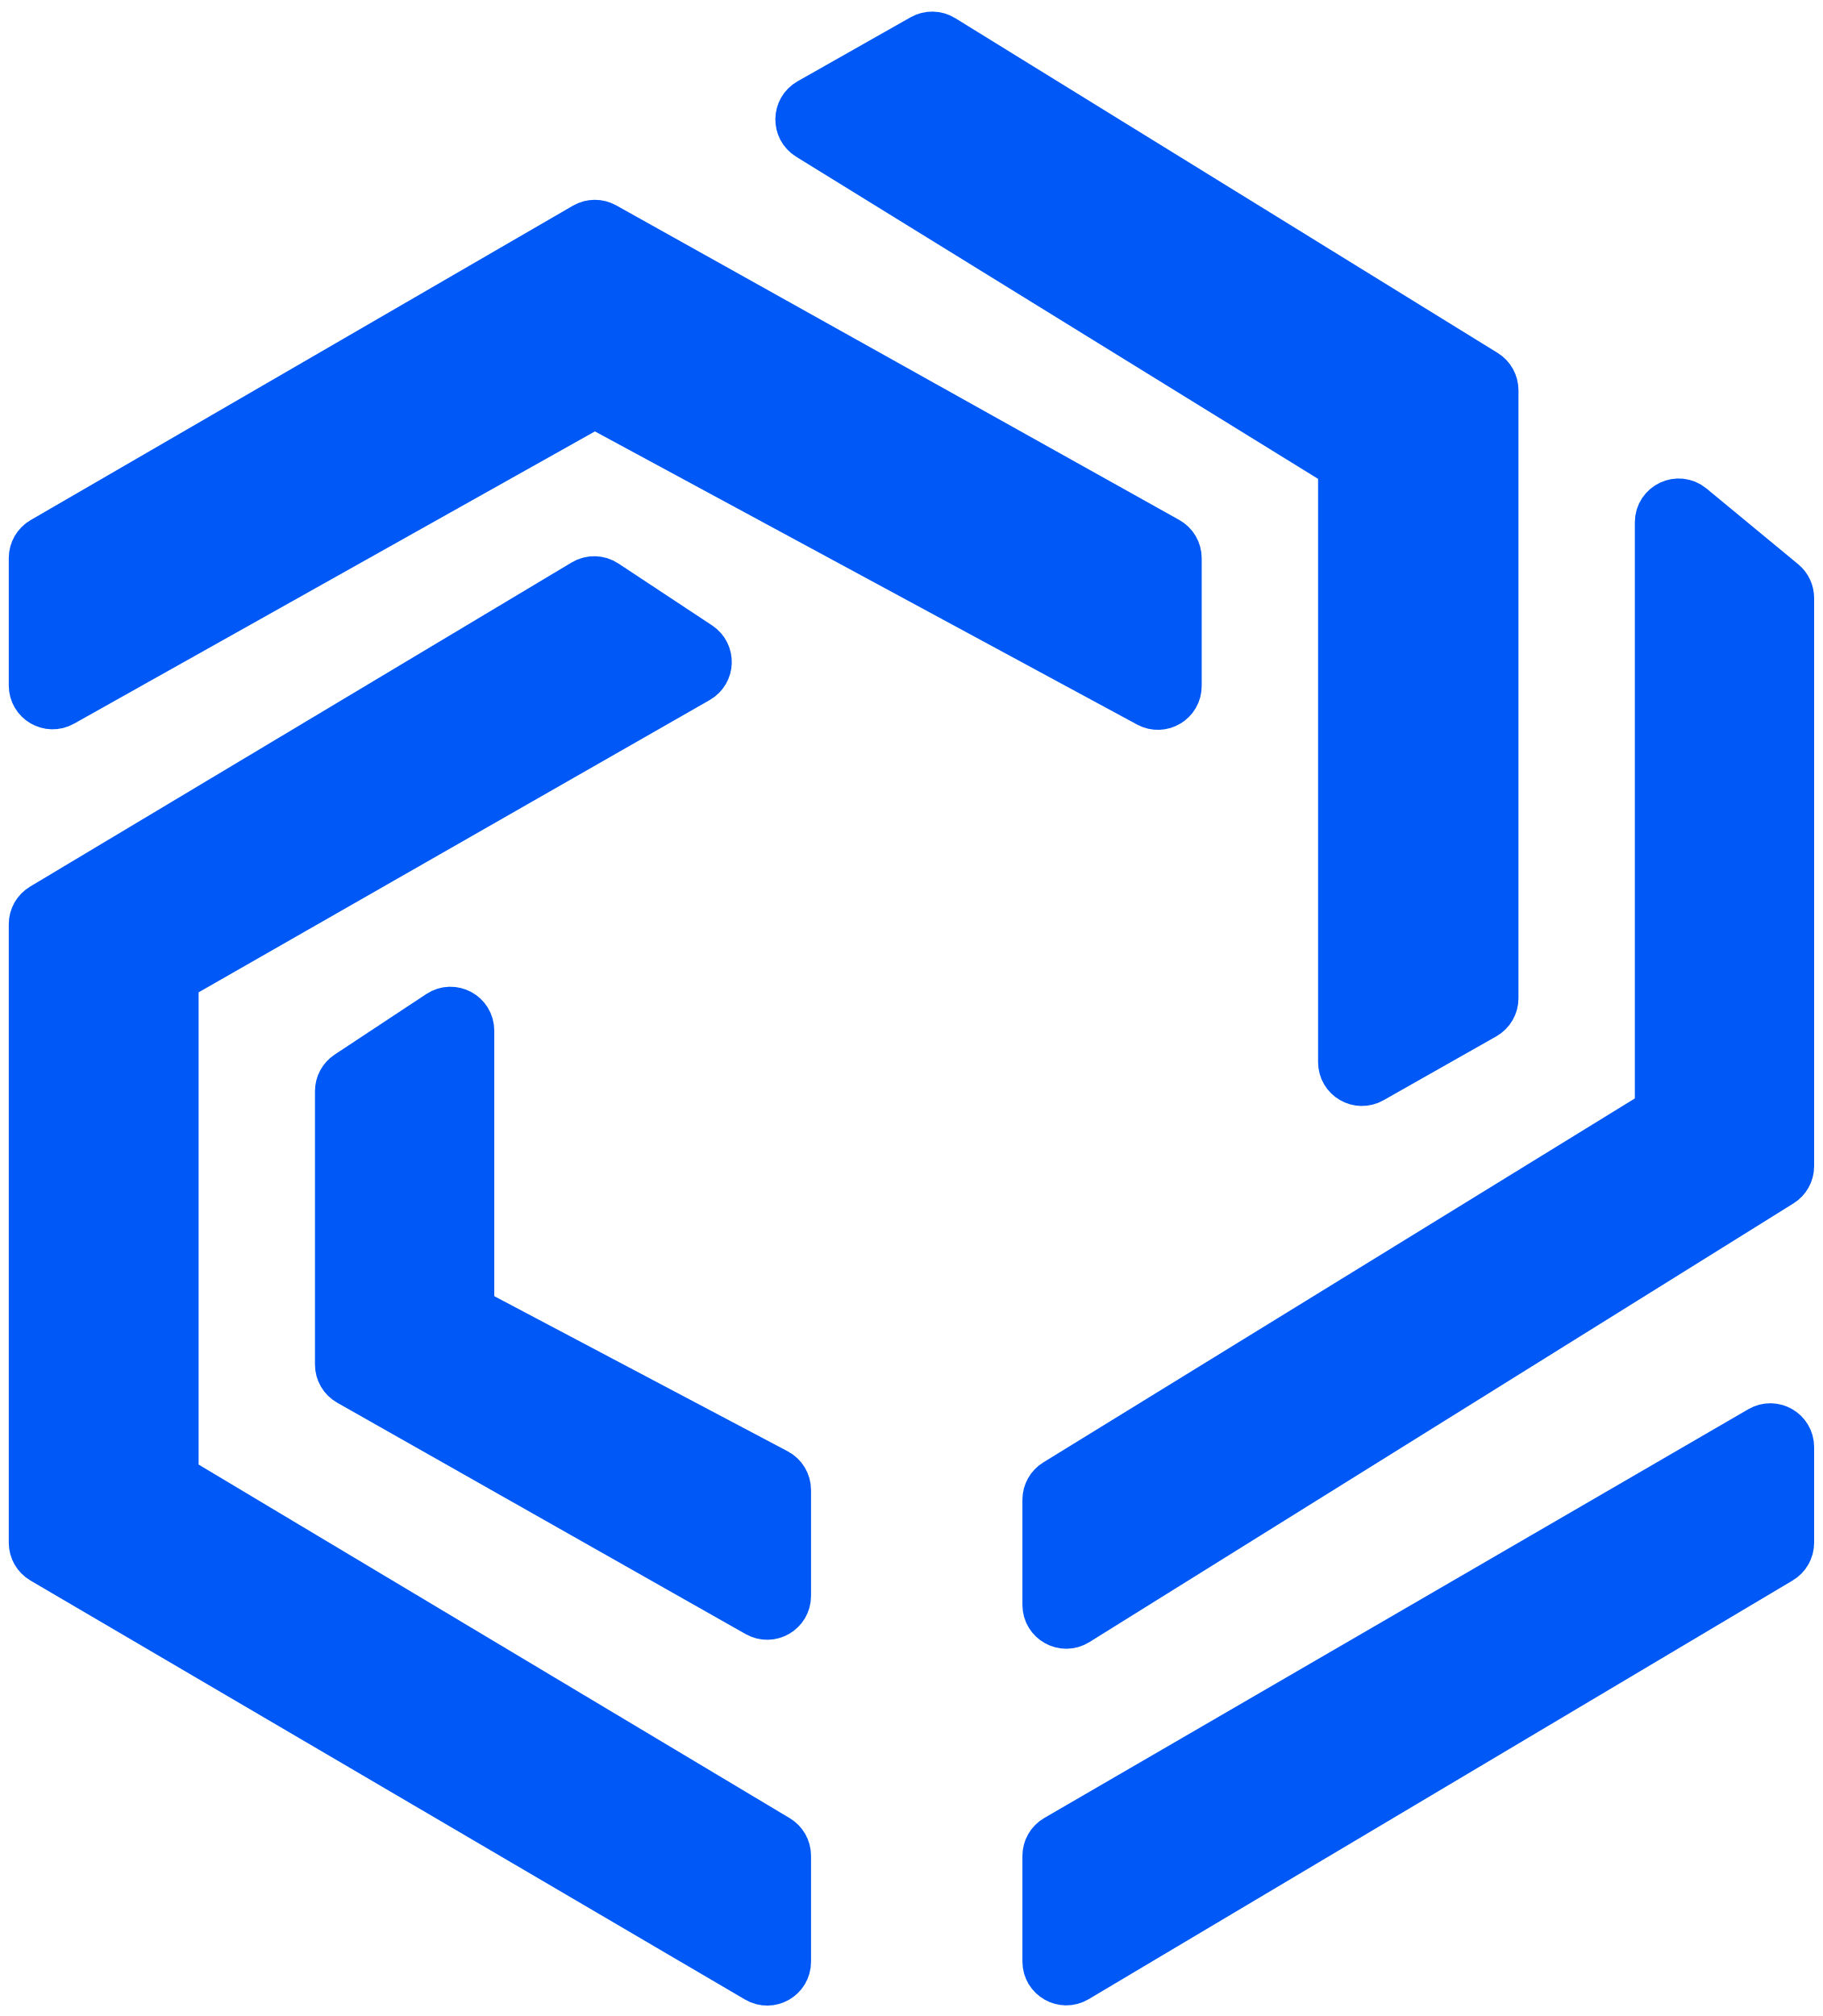
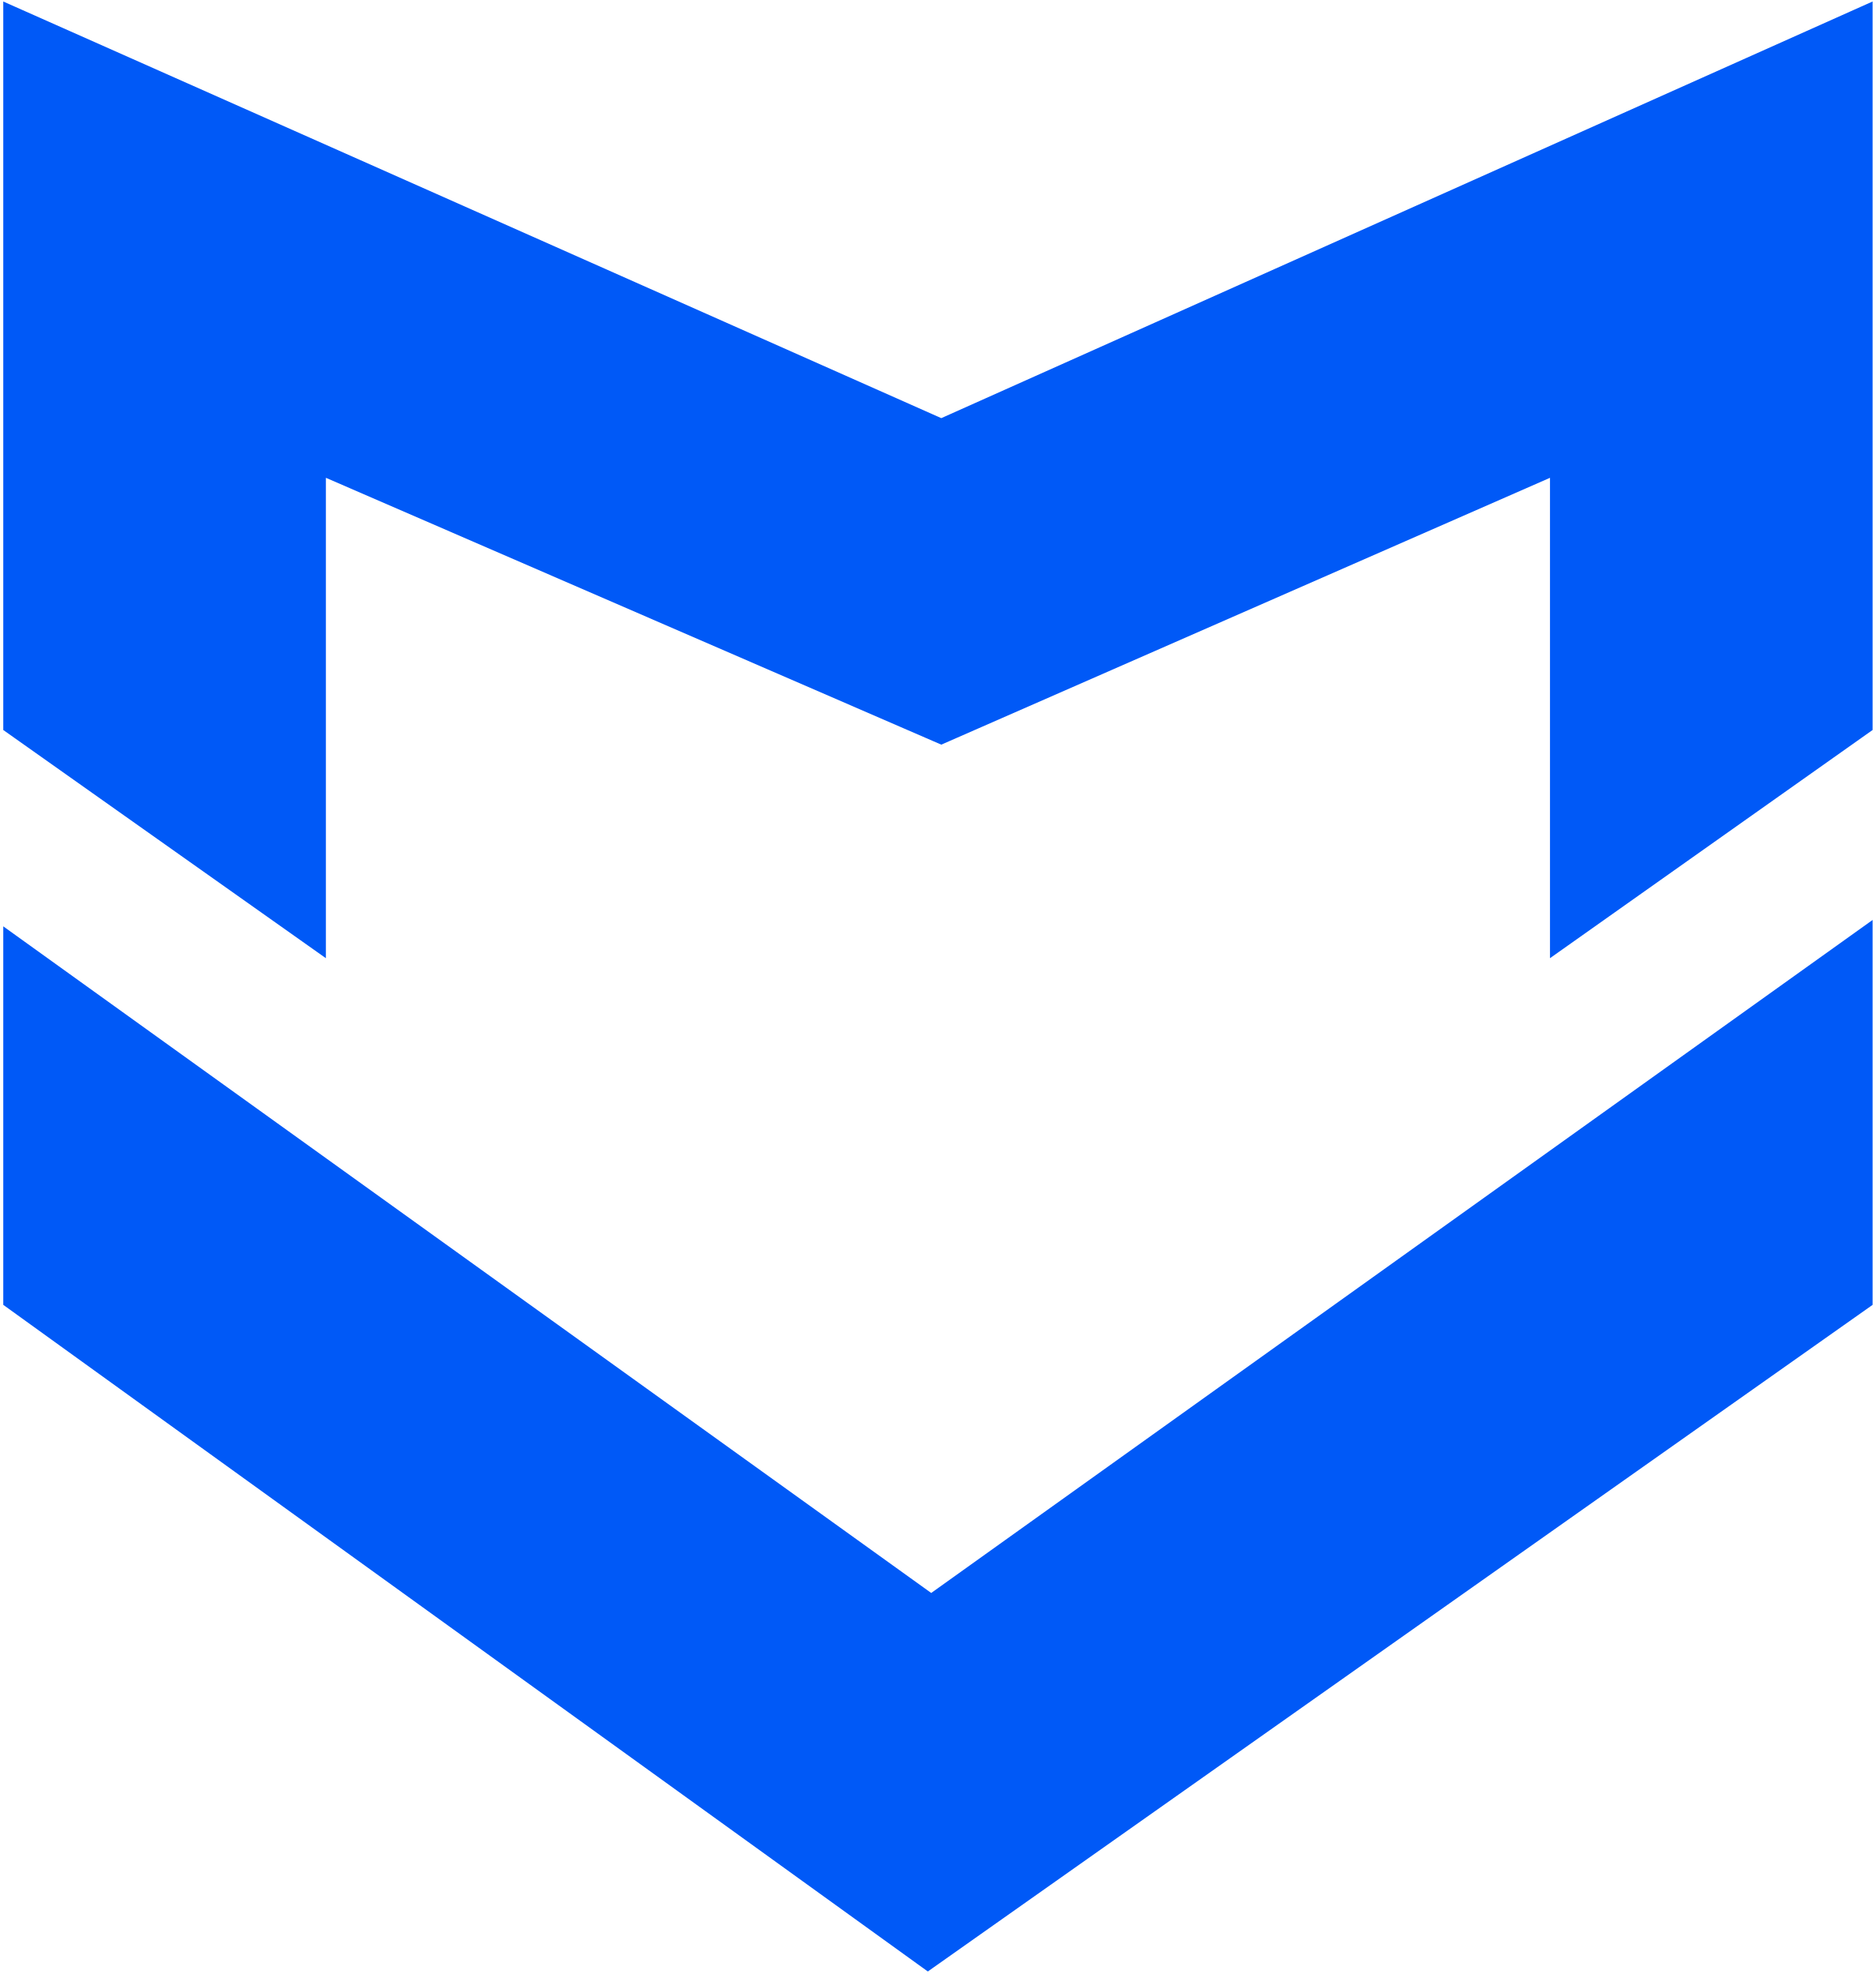
- <svg xmlns="http://www.w3.org/2000/svg" width="104" height="115" viewBox="0 0 104 115" fill="none">
-   <path d="M84.625 57.814L78.192 61.458C77.525 61.835 76.699 61.354 76.699 60.588V27.038C76.699 26.691 76.519 26.369 76.224 26.186L46.21 7.664C45.563 7.265 45.581 6.318 46.242 5.943L52.69 2.291C53.008 2.112 53.398 2.119 53.708 2.311L84.658 21.41C84.953 21.592 85.132 21.914 85.132 22.261V56.944C85.132 57.304 84.939 57.636 84.625 57.814Z" fill="#0059F7" />
-   <path d="M101.637 33.344L96.408 29.026C95.756 28.487 94.771 28.951 94.771 29.797V62.938C94.771 63.286 94.591 63.608 94.295 63.79L60.307 84.699C60.011 84.881 59.831 85.203 59.831 85.55V91.549C59.831 92.334 60.694 92.813 61.36 92.398L101.529 67.373C101.822 67.191 102 66.87 102 66.525V34.115C102 33.817 101.867 33.534 101.637 33.344Z" fill="#0059F7" />
-   <path d="M102 88.005V82.549C102 81.778 101.165 81.297 100.498 81.684L60.329 105.003C60.021 105.181 59.831 105.511 59.831 105.867V111.892C59.831 112.668 60.676 113.148 61.343 112.752L101.511 88.865C101.814 88.684 102 88.358 102 88.005Z" fill="#0059F7" />
-   <path d="M67.06 39.132V31.843C67.06 31.48 66.864 31.146 66.548 30.97L34.425 13.025C34.117 12.853 33.741 12.856 33.435 13.033L2.498 30.967C2.19 31.146 2 31.476 2 31.832V39.101C2 39.866 2.823 40.347 3.489 39.974L33.447 23.167C33.746 22.999 34.111 22.996 34.412 23.159L65.585 40.011C66.251 40.371 67.06 39.889 67.06 39.132Z" fill="#0059F7" />
-   <path d="M39.801 36.928L34.453 33.394C34.132 33.182 33.718 33.173 33.388 33.37L2.487 51.862C2.185 52.043 2 52.368 2 52.72V88.001C2 88.356 2.188 88.684 2.494 88.864L43.265 112.768C43.932 113.159 44.771 112.678 44.771 111.905V105.859C44.771 105.507 44.586 105.181 44.284 105.001L10.318 84.686C10.016 84.505 9.831 84.179 9.831 83.827V56.316C9.831 55.957 10.024 55.626 10.335 55.448L39.746 38.63C40.393 38.261 40.422 37.339 39.801 36.928Z" fill="#0059F7" />
-   <path d="M44.771 84.997V91.038C44.771 91.804 43.945 92.285 43.278 91.908L19.977 78.711C19.664 78.534 19.47 78.201 19.47 77.841V62.244C19.47 61.908 19.638 61.595 19.919 61.41L25.148 57.955C25.812 57.515 26.699 57.992 26.699 58.789V74.239C26.699 74.61 26.904 74.95 27.232 75.123L44.238 84.113C44.566 84.286 44.771 84.626 44.771 84.997Z" fill="#0059F7" />
-   <path d="M84.625 57.814L78.192 61.458C77.525 61.835 76.699 61.354 76.699 60.588V27.038C76.699 26.691 76.519 26.369 76.224 26.186L46.21 7.664C45.563 7.265 45.581 6.318 46.242 5.943L52.69 2.291C53.008 2.112 53.398 2.119 53.708 2.311L84.658 21.41C84.953 21.592 85.132 21.914 85.132 22.261V56.944C85.132 57.304 84.939 57.636 84.625 57.814Z" stroke="#0059F7" stroke-width="3" stroke-linecap="round" stroke-linejoin="round" />
-   <path d="M101.637 33.344L96.408 29.026C95.756 28.487 94.771 28.951 94.771 29.797V62.938C94.771 63.286 94.591 63.608 94.295 63.79L60.307 84.699C60.011 84.881 59.831 85.203 59.831 85.55V91.549C59.831 92.334 60.694 92.813 61.36 92.398L101.529 67.373C101.822 67.191 102 66.87 102 66.525V34.115C102 33.817 101.867 33.534 101.637 33.344Z" stroke="#0059F7" stroke-width="3" stroke-linecap="round" stroke-linejoin="round" />
-   <path d="M102 88.005V82.549C102 81.778 101.165 81.297 100.498 81.684L60.329 105.003C60.021 105.181 59.831 105.511 59.831 105.867V111.892C59.831 112.668 60.676 113.148 61.343 112.752L101.511 88.865C101.814 88.684 102 88.358 102 88.005Z" stroke="#0059F7" stroke-width="3" stroke-linecap="round" stroke-linejoin="round" />
-   <path d="M67.06 39.132V31.843C67.06 31.48 66.864 31.146 66.548 30.97L34.425 13.025C34.117 12.853 33.741 12.856 33.435 13.033L2.498 30.967C2.19 31.146 2 31.476 2 31.832V39.101C2 39.866 2.823 40.347 3.489 39.974L33.447 23.167C33.746 22.999 34.111 22.996 34.412 23.159L65.585 40.011C66.251 40.371 67.06 39.889 67.06 39.132Z" stroke="#0059F7" stroke-width="3" stroke-linecap="round" stroke-linejoin="round" />
-   <path d="M39.801 36.928L34.453 33.394C34.132 33.182 33.718 33.173 33.388 33.37L2.487 51.862C2.185 52.043 2 52.368 2 52.72V88.001C2 88.356 2.188 88.684 2.494 88.864L43.265 112.768C43.932 113.159 44.771 112.678 44.771 111.905V105.859C44.771 105.507 44.586 105.181 44.284 105.001L10.318 84.686C10.016 84.505 9.831 84.179 9.831 83.827V56.316C9.831 55.957 10.024 55.626 10.335 55.448L39.746 38.63C40.393 38.261 40.422 37.339 39.801 36.928Z" stroke="#0059F7" stroke-width="3" stroke-linecap="round" stroke-linejoin="round" />
-   <path d="M44.771 84.997V91.038C44.771 91.804 43.945 92.285 43.278 91.908L19.977 78.711C19.664 78.534 19.47 78.201 19.47 77.841V62.244C19.47 61.908 19.638 61.595 19.919 61.41L25.148 57.955C25.812 57.515 26.699 57.992 26.699 58.789V74.239C26.699 74.61 26.904 74.95 27.232 75.123L44.238 84.113C44.566 84.286 44.771 84.626 44.771 84.997Z" stroke="#0059F7" stroke-width="3" stroke-linecap="round" stroke-linejoin="round" />
+ <svg xmlns="http://www.w3.org/2000/svg" width="287" height="302" viewBox="0 0 287 302" fill="none">
+   <path d="M1 111.423L49.357 145.625V72.335L144.014 113.378L237.643 72.335V145.625L286 111.423V1L144.014 64.518L1 1V111.423Z" fill="#0059F7" />
+   <path d="M286 199.371V141.717L142.471 244.322L1 142.694V199.371L141.957 301L286 199.371Z" fill="#0059F7" />
+   <path d="M1 111.423L49.357 145.625V72.335L144.014 113.378L237.643 72.335V145.625L286 111.423V1L144.014 64.518L1 1V111.423Z" stroke="#0059F7" />
+   <path d="M286 199.371V141.717L142.471 244.322L1 142.694V199.371L141.957 301L286 199.371Z" stroke="#0059F7" />
</svg>
